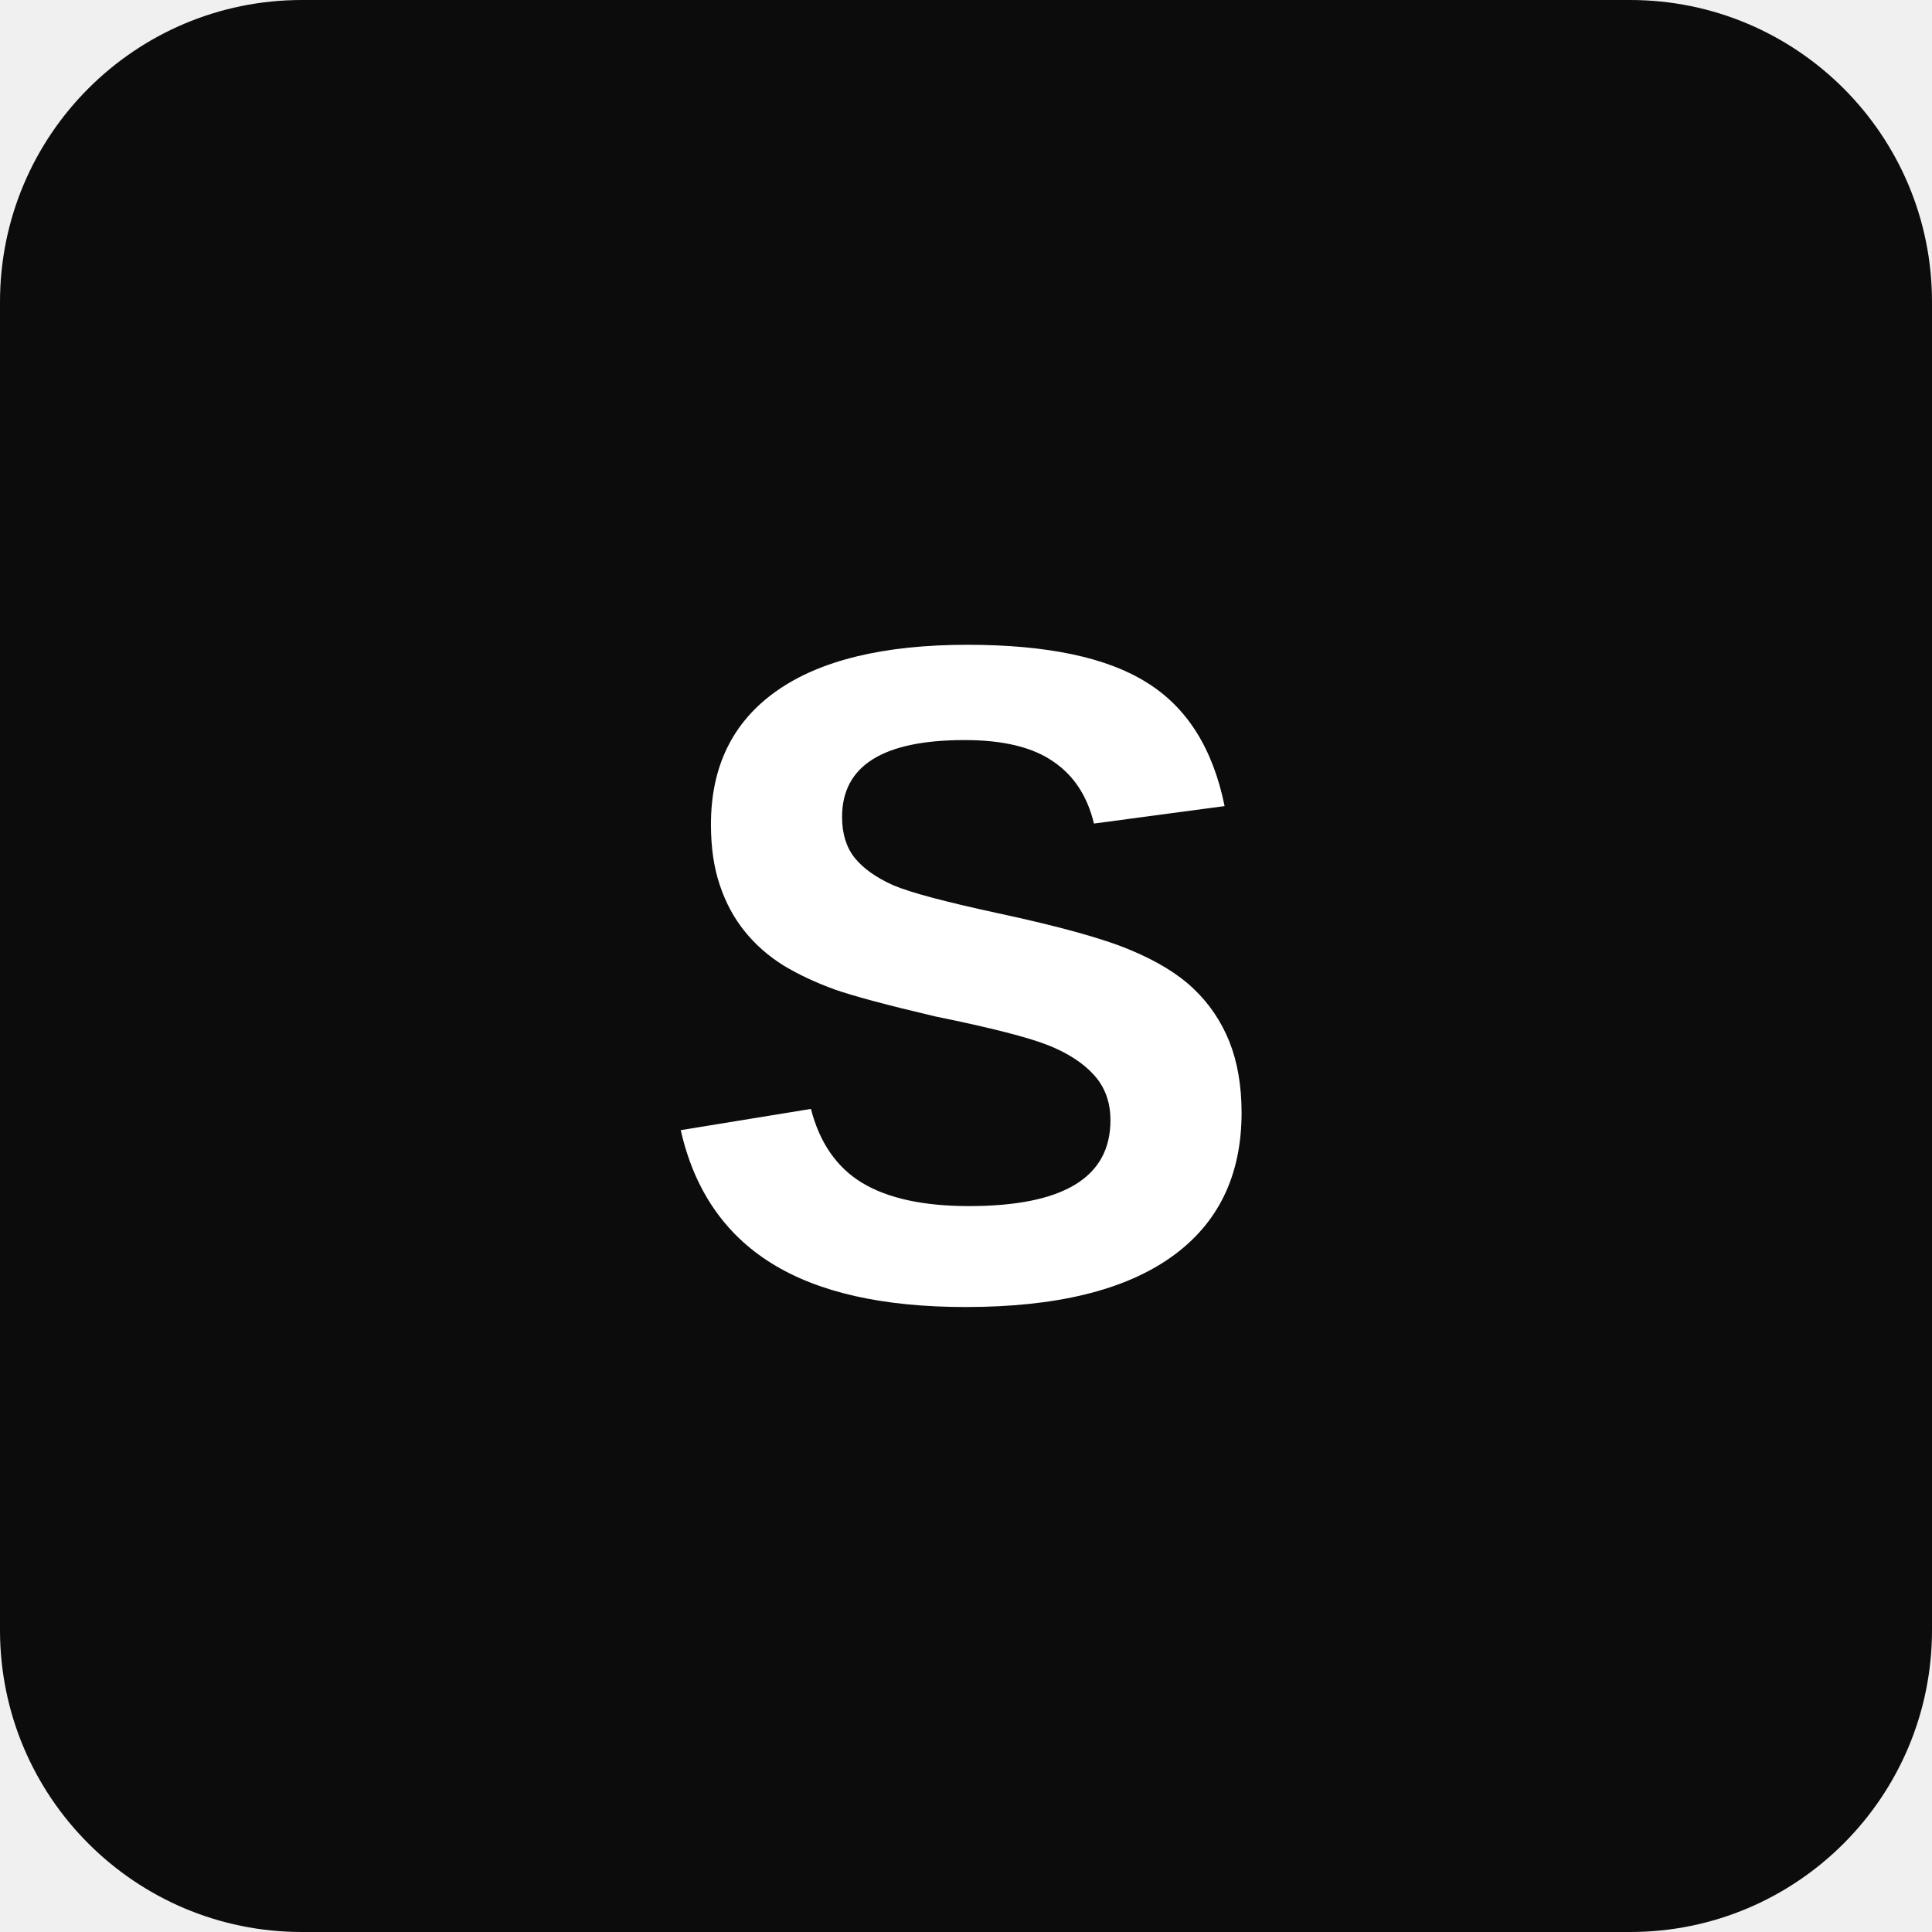
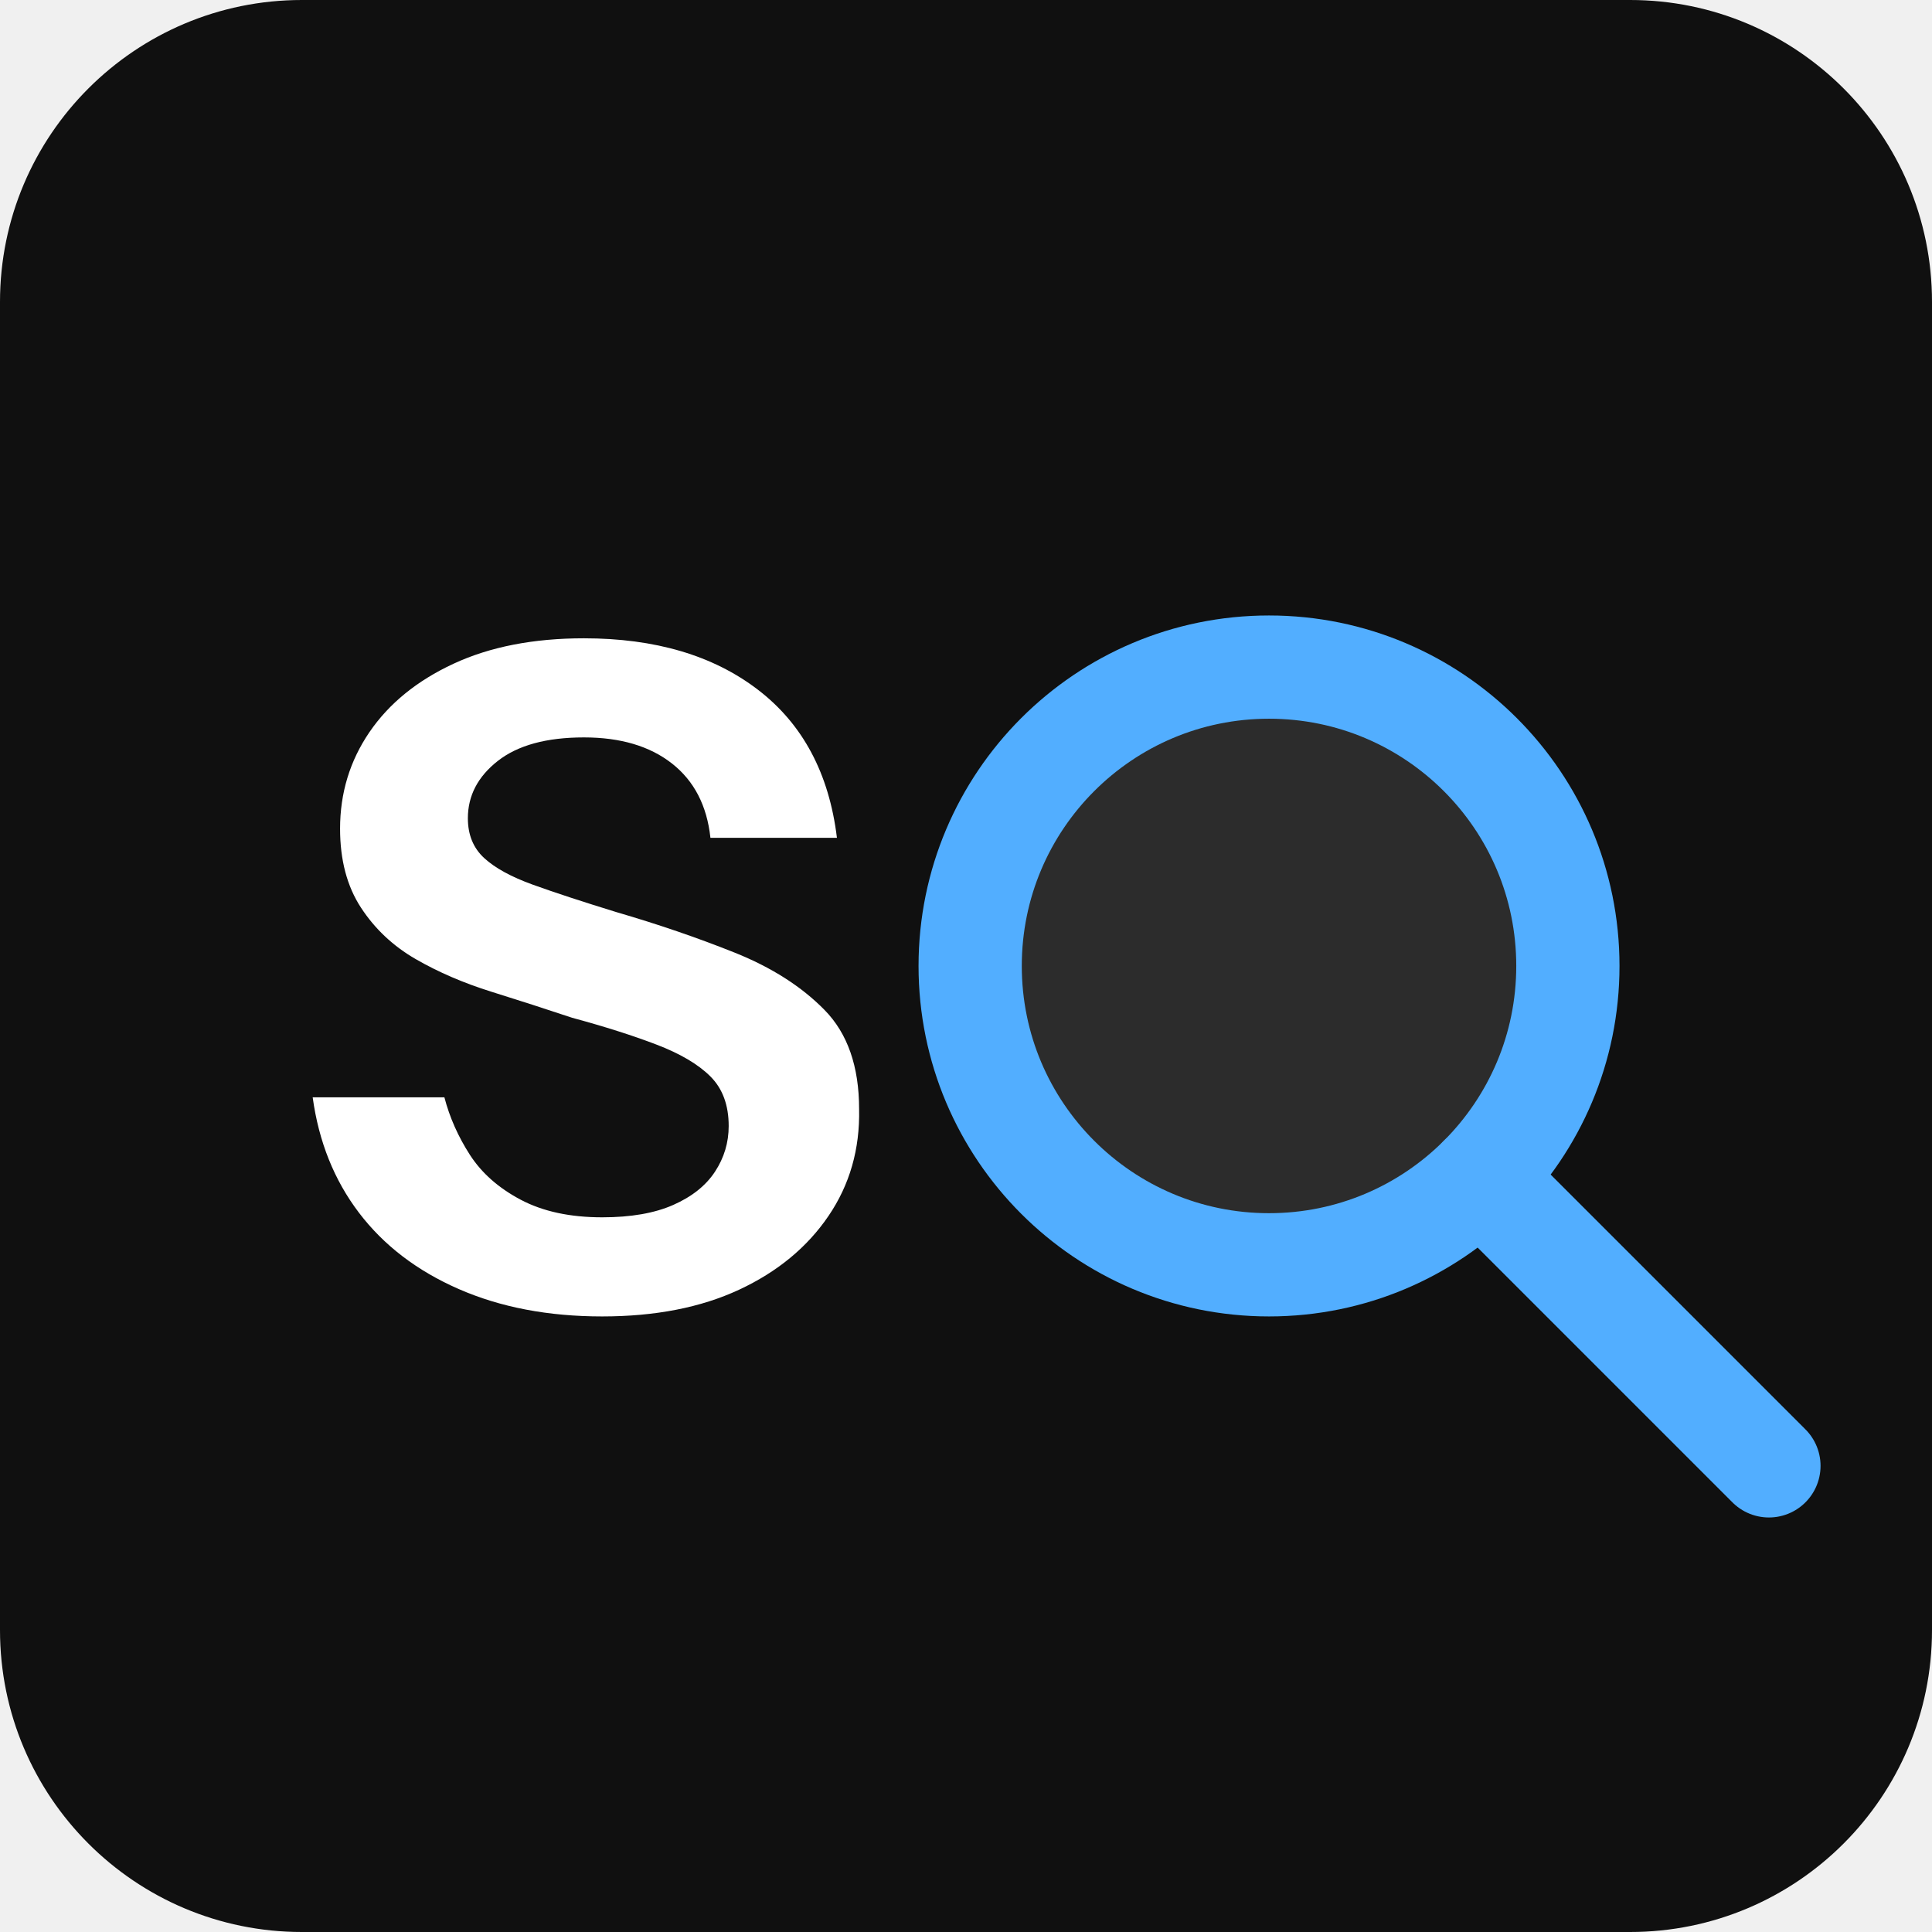
- <svg xmlns="http://www.w3.org/2000/svg" viewBox="0 0 64 64">
-   <rect width="64" height="64" rx="10" fill="#0c0c0c" />
-   <text x="32" y="43" fill="#fff" font-family="Arial, Helvetica, sans-serif" font-size="31" font-weight="700" text-anchor="middle">S</text>
+ <svg xmlns="http://www.w3.org/2000/svg" viewBox="0 0 64 64" role="img" aria-label="Suchio">
+   <rect width="64" height="64" rx="10" fill="#101010" />
+   <g transform="translate(9.71 6.73) scale(0.18)">
+     <path fill="#FFFFFF" transform="translate(0 202) scale(0.24 -0.24)" d="M237 -12Q175 -12 127 9Q79 30 50.5 67.5Q22 105 15 156L116 156Q122 133 135.5 112Q149 91 174.5 77.5Q200 64 237 64Q270 64 291.5 73.5Q313 83 323.5 99Q334 115 334 134Q334 158 320 172Q306 186 278.5 196.5Q251 207 214 217Q184 227 152 237Q120 247 94 262Q68 277 52 301.5Q36 326 36 362Q36 403 58.5 436Q81 469 123 488.5Q165 508 223 508Q305 508 356.5 468.5Q408 429 417 355L320 355Q316 392 290.5 412Q265 432 223 432Q180 432 157 414Q134 396 134 370Q134 351 146.5 339.5Q159 328 184 319Q209 310 248 298Q296 284 338.5 267Q381 250 407.5 223Q434 196 434 147Q435 101 410.5 65Q386 29 342 8.5Q298 -12 237 -12Z" />
+     <circle cx="179.6" cy="140.38" r="55" fill="rgba(255,255,255,0.12)" stroke="#52AEFF" stroke-width="19" />
+     <line x1="218.49" y1="179.27" x2="271.6" y2="232.38" stroke="#52AEFF" stroke-width="19" stroke-linecap="round" />
+   </g>
</svg>
